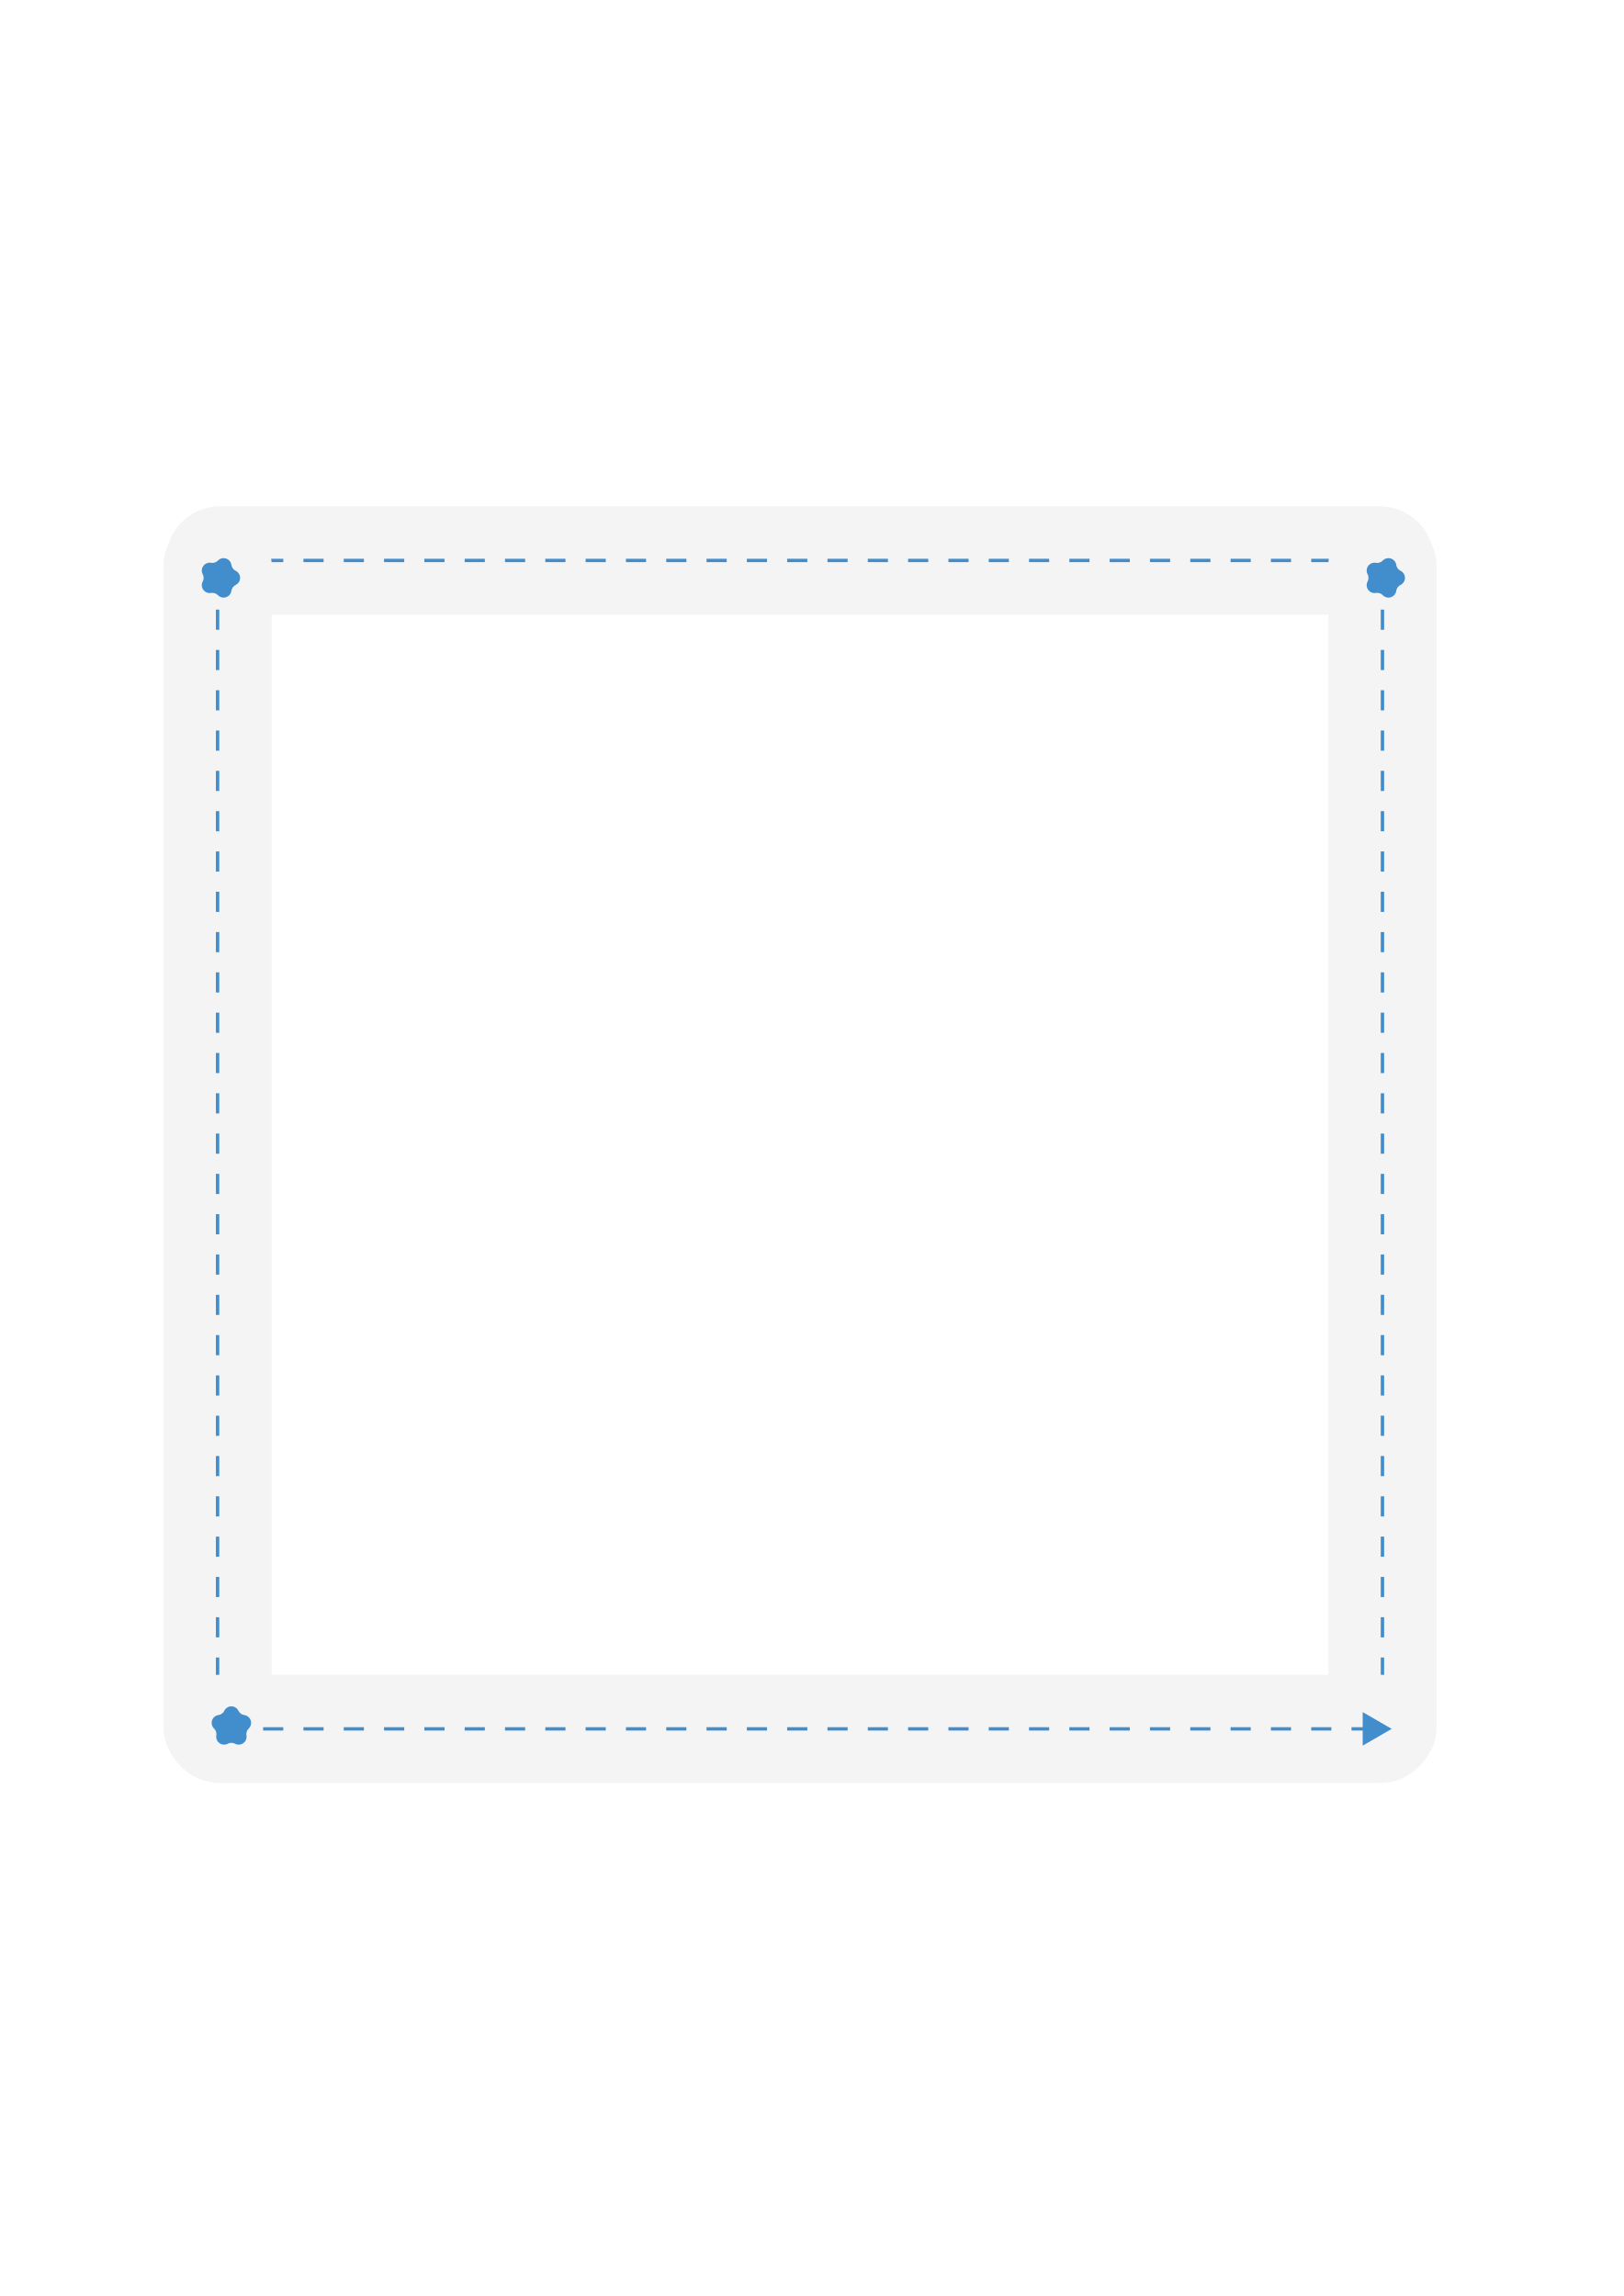
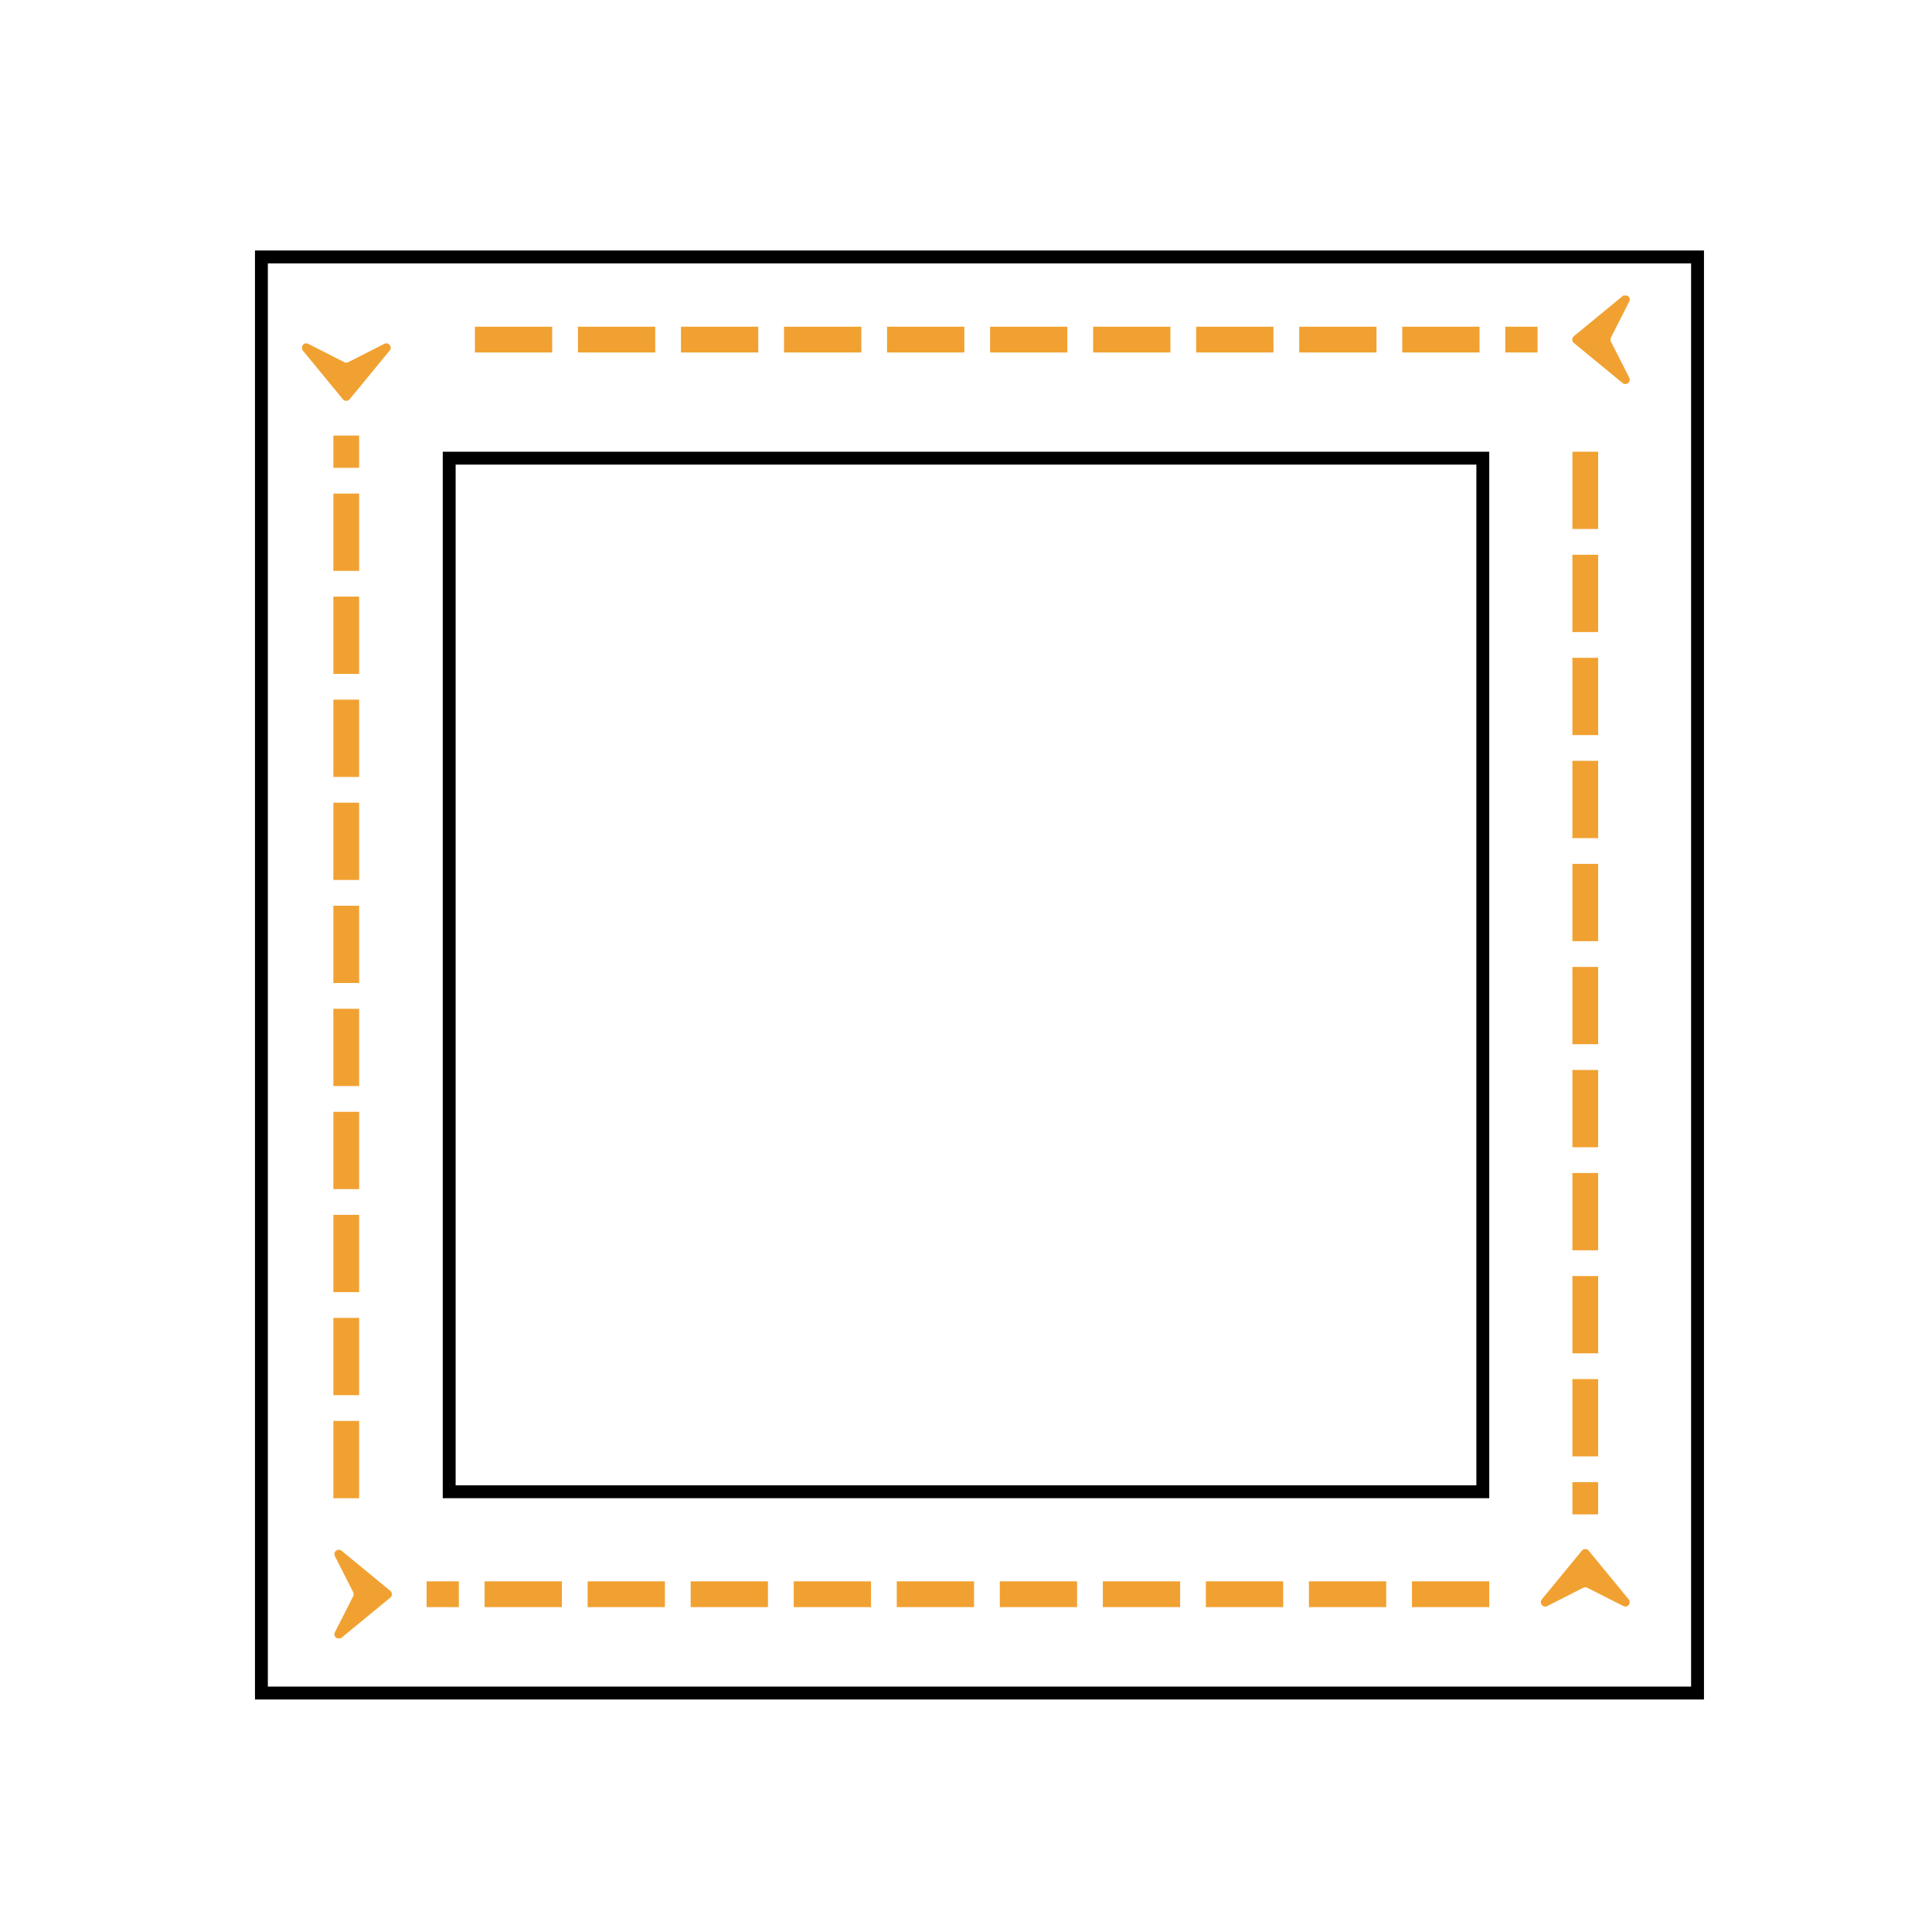
- <svg xmlns="http://www.w3.org/2000/svg" width="794" zoomAndPan="magnify" viewBox="0 0 594.96 842.25" height="1123" preserveAspectRatio="xMidYMid meet" version="1.0">
+ <svg xmlns="http://www.w3.org/2000/svg" width="1200" zoomAndPan="magnify" viewBox="0 0 900 900" height="1200" preserveAspectRatio="xMidYMid meet" version="1.0">
  <defs>
-     <clipPath id="9bc9d8e1b8">
-       <path d="M 60 185.73 L 526 185.73 L 526 225.445 L 60 225.445 Z M 60 185.73 " clip-rule="nonzero" />
+     <clipPath id="487cb7dec2">
+       <path d="M 118.777 116.676 L 793.777 116.676 L 793.777 791.676 L 118.777 791.676 Z M 118.777 116.676 " clip-rule="nonzero" />
    </clipPath>
-     <clipPath id="2ab682ca5b">
-       <path d="M 486.922 187.109 L 526.637 187.109 L 526.637 653.941 L 486.922 653.941 Z M 486.922 187.109 " clip-rule="nonzero" />
+     <clipPath id="9139d52748">
+       <path d="M 206.25 210.426 L 693.75 210.426 L 693.75 697.926 L 206.25 697.926 Z M 206.25 210.426 " clip-rule="nonzero" />
    </clipPath>
-     <clipPath id="f6e6196578">
-       <path d="M 59.684 187.109 L 99.398 187.109 L 99.398 653.941 L 59.684 653.941 Z M 59.684 187.109 " clip-rule="nonzero" />
+     <clipPath id="3c43276511">
+       <path d="M 140.77 159.941 L 182.016 159.941 L 182.016 186.734 L 140.77 186.734 Z M 140.77 159.941 " clip-rule="nonzero" />
    </clipPath>
-     <clipPath id="2ecdb37d1c">
-       <path d="M 60 614.344 L 526 614.344 L 526 654.059 L 60 654.059 Z M 60 614.344 " clip-rule="nonzero" />
+     <clipPath id="0099d930dd">
+       <path d="M 155.77 721.934 L 182.559 721.934 L 182.559 763.176 L 155.77 763.176 Z M 155.77 721.934 " clip-rule="nonzero" />
+     </clipPath>
+     <clipPath id="a2a19cfbca">
+       <path d="M 717.762 721.609 L 759.004 721.609 L 759.004 748.402 L 717.762 748.402 Z M 717.762 721.609 " clip-rule="nonzero" />
+     </clipPath>
+     <clipPath id="e4aa8b4fe6">
+       <path d="M 732.414 137.668 L 759.207 137.668 L 759.207 178.91 L 732.414 178.91 Z M 732.414 137.668 " clip-rule="nonzero" />
    </clipPath>
  </defs>
-   <g clip-path="url(#9bc9d8e1b8)">
-     <path fill="#f5f4f4" d="M 80.395 185.73 L 505.859 185.73 C 506.508 185.73 507.156 185.762 507.805 185.828 C 508.449 185.891 509.094 185.984 509.73 186.113 C 510.367 186.238 510.996 186.398 511.617 186.586 C 512.242 186.777 512.852 186.996 513.453 187.242 C 514.051 187.492 514.641 187.77 515.211 188.078 C 515.785 188.383 516.344 188.719 516.883 189.078 C 517.422 189.441 517.945 189.828 518.445 190.238 C 518.949 190.652 519.43 191.09 519.891 191.551 C 520.348 192.008 520.785 192.492 521.195 192.992 C 521.609 193.496 521.996 194.02 522.355 194.559 C 522.719 195.102 523.051 195.656 523.359 196.23 C 523.664 196.805 523.941 197.391 524.191 197.992 C 524.441 198.594 524.66 199.207 524.848 199.828 C 525.035 200.453 525.191 201.082 525.32 201.719 C 525.445 202.359 525.543 203 525.605 203.648 C 525.668 204.297 525.703 204.945 525.703 205.594 C 525.703 206.246 525.668 206.895 525.605 207.543 C 525.543 208.188 525.445 208.832 525.32 209.469 C 525.191 210.109 525.035 210.738 524.848 211.359 C 524.66 211.984 524.441 212.594 524.191 213.195 C 523.941 213.797 523.664 214.383 523.359 214.957 C 523.051 215.531 522.719 216.09 522.355 216.629 C 521.996 217.172 521.609 217.691 521.195 218.195 C 520.785 218.699 520.348 219.18 519.891 219.641 C 519.43 220.102 518.949 220.535 518.445 220.949 C 517.945 221.363 517.422 221.75 516.883 222.109 C 516.344 222.473 515.785 222.805 515.211 223.113 C 514.641 223.418 514.051 223.699 513.453 223.945 C 512.852 224.195 512.242 224.414 511.617 224.602 C 510.996 224.793 510.367 224.949 509.73 225.078 C 509.094 225.203 508.449 225.301 507.805 225.363 C 507.156 225.426 506.508 225.457 505.859 225.457 L 80.395 225.457 C 79.746 225.457 79.098 225.426 78.449 225.363 C 77.805 225.301 77.16 225.203 76.523 225.078 C 75.887 224.949 75.258 224.793 74.637 224.602 C 74.012 224.414 73.402 224.195 72.801 223.945 C 72.203 223.699 71.613 223.418 71.043 223.113 C 70.469 222.805 69.91 222.473 69.371 222.109 C 68.832 221.75 68.309 221.363 67.809 220.949 C 67.305 220.535 66.824 220.102 66.363 219.641 C 65.906 219.18 65.469 218.699 65.059 218.195 C 64.645 217.691 64.258 217.172 63.898 216.629 C 63.535 216.09 63.203 215.531 62.895 214.957 C 62.59 214.383 62.312 213.797 62.062 213.195 C 61.816 212.594 61.598 211.984 61.406 211.359 C 61.219 210.738 61.062 210.109 60.934 209.469 C 60.809 208.832 60.711 208.188 60.648 207.543 C 60.586 206.895 60.555 206.246 60.555 205.594 C 60.555 204.945 60.586 204.297 60.648 203.648 C 60.711 203 60.809 202.359 60.934 201.719 C 61.062 201.082 61.219 200.453 61.406 199.828 C 61.598 199.207 61.816 198.594 62.062 197.992 C 62.312 197.391 62.59 196.805 62.895 196.23 C 63.203 195.656 63.535 195.102 63.898 194.559 C 64.258 194.02 64.645 193.496 65.059 192.992 C 65.469 192.492 65.906 192.008 66.363 191.551 C 66.824 191.09 67.305 190.652 67.809 190.238 C 68.309 189.828 68.832 189.441 69.371 189.078 C 69.91 188.719 70.469 188.383 71.043 188.078 C 71.613 187.77 72.203 187.492 72.801 187.242 C 73.402 186.996 74.012 186.777 74.637 186.586 C 75.258 186.398 75.887 186.238 76.523 186.113 C 77.16 185.984 77.805 185.891 78.449 185.828 C 79.098 185.762 79.746 185.73 80.395 185.73 Z M 80.395 185.73 " fill-opacity="1" fill-rule="nonzero" />
+   <g clip-path="url(#487cb7dec2)">
+     <path stroke-linecap="butt" transform="matrix(0.75, 0, 0, 0.75, 118.7791, 116.6761)" fill="none" stroke-linejoin="miter" d="M -0.002 -0 L 899.998 -0 L 899.998 900 L -0.002 900 Z M -0.002 -0 " stroke="#000000" stroke-width="16" stroke-opacity="1" stroke-miterlimit="4" />
  </g>
-   <path fill="#428dcc" d="M 81.453 204.977 L 88.848 204.977 L 88.848 206.211 L 81.453 206.211 M 96.238 204.977 L 103.633 204.977 L 103.633 206.211 L 96.238 206.211 M 111.023 204.977 L 118.418 204.977 L 118.418 206.211 L 111.023 206.211 M 125.809 204.977 L 133.203 204.977 L 133.203 206.211 L 125.809 206.211 M 140.594 204.977 L 147.988 204.977 L 147.988 206.211 L 140.594 206.211 M 155.379 204.977 L 162.77 204.977 L 162.77 206.211 L 155.379 206.211 M 170.164 204.977 L 177.555 204.977 L 177.555 206.211 L 170.164 206.211 M 184.949 204.977 L 192.34 204.977 L 192.34 206.211 L 184.949 206.211 M 199.734 204.977 L 207.125 204.977 L 207.125 206.211 L 199.734 206.211 M 214.52 204.977 L 221.91 204.977 L 221.91 206.211 L 214.52 206.211 M 229.305 204.977 L 236.695 204.977 L 236.695 206.211 L 229.305 206.211 M 244.086 204.977 L 251.48 204.977 L 251.48 206.211 L 244.086 206.211 M 258.871 204.977 L 266.266 204.977 L 266.266 206.211 L 258.871 206.211 M 273.656 204.977 L 281.051 204.977 L 281.051 206.211 L 273.656 206.211 M 288.441 204.977 L 295.836 204.977 L 295.836 206.211 L 288.441 206.211 M 303.227 204.977 L 310.621 204.977 L 310.621 206.211 L 303.227 206.211 M 318.012 204.977 L 325.402 204.977 L 325.402 206.211 L 318.012 206.211 M 332.797 204.977 L 340.188 204.977 L 340.188 206.211 L 332.797 206.211 M 347.582 204.977 L 354.973 204.977 L 354.973 206.211 L 347.582 206.211 M 362.367 204.977 L 369.758 204.977 L 369.758 206.211 L 362.367 206.211 M 377.152 204.977 L 384.543 204.977 L 384.543 206.211 L 377.152 206.211 M 391.938 204.977 L 399.328 204.977 L 399.328 206.211 L 391.938 206.211 M 406.719 204.977 L 414.113 204.977 L 414.113 206.211 L 406.719 206.211 M 421.504 204.977 L 428.898 204.977 L 428.898 206.211 L 421.504 206.211 M 436.289 204.977 L 443.684 204.977 L 443.684 206.211 L 436.289 206.211 M 451.074 204.977 L 458.469 204.977 L 458.469 206.211 L 451.074 206.211 M 465.859 204.977 L 473.254 204.977 L 473.254 206.211 L 465.859 206.211 M 480.645 204.977 L 488.035 204.977 L 488.035 206.211 L 480.645 206.211 M 495.43 204.977 L 501.332 204.977 L 501.332 206.211 L 495.43 206.211 " fill-opacity="1" fill-rule="nonzero" />
-   <path fill="#428dcc" d="M 499.531 211.742 L 510.172 205.594 L 499.531 199.445 Z M 499.531 211.742 " fill-opacity="1" fill-rule="nonzero" />
-   <path fill="#428dcc" d="M 87.18 198.945 C 87.387 199.375 87.684 199.727 88.066 200.008 C 88.449 200.289 88.875 200.461 89.348 200.531 C 89.891 200.609 90.375 200.824 90.797 201.18 C 91.219 201.535 91.516 201.973 91.688 202.496 C 91.855 203.023 91.875 203.551 91.742 204.086 C 91.609 204.621 91.344 205.082 90.949 205.465 C 90.609 205.797 90.371 206.184 90.223 206.633 C 90.078 207.082 90.043 207.539 90.121 208.008 C 90.215 208.547 90.156 209.07 89.949 209.582 C 89.742 210.09 89.418 210.504 88.973 210.828 C 88.531 211.148 88.035 211.332 87.488 211.371 C 86.941 211.41 86.426 211.301 85.941 211.047 C 85.52 210.824 85.07 210.715 84.598 210.715 C 84.121 210.715 83.676 210.824 83.254 211.047 C 82.77 211.301 82.254 211.41 81.707 211.371 C 81.16 211.332 80.664 211.148 80.219 210.828 C 79.773 210.504 79.449 210.09 79.242 209.582 C 79.035 209.07 78.98 208.547 79.07 208.008 C 79.148 207.539 79.113 207.082 78.965 206.633 C 78.82 206.184 78.578 205.797 78.238 205.465 C 77.844 205.082 77.578 204.625 77.445 204.09 C 77.312 203.555 77.328 203.023 77.5 202.5 C 77.668 201.977 77.965 201.535 78.387 201.18 C 78.805 200.824 79.289 200.609 79.836 200.531 C 80.305 200.465 80.73 200.289 81.113 200.012 C 81.496 199.73 81.793 199.379 82.004 198.953 C 82.246 198.461 82.598 198.066 83.066 197.773 C 83.531 197.484 84.039 197.336 84.59 197.336 C 85.137 197.336 85.645 197.48 86.113 197.773 C 86.582 198.062 86.934 198.453 87.18 198.945 Z M 87.18 198.945 " fill-opacity="1" fill-rule="nonzero" />
-   <g clip-path="url(#2ab682ca5b)">
-     <path fill="#f5f4f4" d="M 526.637 207.785 L 526.637 633.246 C 526.637 633.898 526.605 634.547 526.539 635.191 C 526.477 635.84 526.379 636.48 526.254 637.117 C 526.125 637.754 525.969 638.387 525.781 639.008 C 525.59 639.629 525.371 640.238 525.125 640.84 C 524.875 641.441 524.598 642.027 524.289 642.602 C 523.984 643.176 523.648 643.73 523.289 644.27 C 522.926 644.812 522.539 645.332 522.125 645.836 C 521.715 646.336 521.277 646.82 520.816 647.277 C 520.359 647.738 519.875 648.172 519.375 648.586 C 518.871 648.996 518.348 649.383 517.809 649.746 C 517.266 650.105 516.711 650.441 516.137 650.746 C 515.562 651.055 514.973 651.332 514.375 651.578 C 513.773 651.828 513.16 652.047 512.539 652.234 C 511.914 652.426 511.285 652.582 510.648 652.707 C 510.008 652.836 509.367 652.93 508.719 652.996 C 508.07 653.059 507.422 653.09 506.773 653.09 C 506.121 653.09 505.473 653.059 504.824 652.992 C 504.176 652.93 503.535 652.836 502.898 652.707 C 502.258 652.582 501.629 652.426 501.008 652.234 C 500.383 652.047 499.773 651.828 499.172 651.578 C 498.57 651.332 497.98 651.055 497.41 650.746 C 496.836 650.441 496.277 650.105 495.738 649.746 C 495.195 649.383 494.672 648.996 494.172 648.586 C 493.668 648.172 493.188 647.738 492.727 647.277 C 492.266 646.82 491.832 646.336 491.418 645.836 C 491.004 645.332 490.617 644.812 490.258 644.27 C 489.895 643.73 489.562 643.176 489.254 642.602 C 488.949 642.027 488.668 641.441 488.422 640.84 C 488.172 640.238 487.953 639.629 487.766 639.008 C 487.574 638.387 487.418 637.754 487.289 637.117 C 487.164 636.48 487.066 635.84 487.004 635.191 C 486.941 634.547 486.91 633.898 486.91 633.246 L 486.91 207.785 C 486.91 207.133 486.941 206.484 487.004 205.84 C 487.066 205.191 487.164 204.551 487.289 203.914 C 487.418 203.277 487.574 202.645 487.766 202.023 C 487.953 201.402 488.172 200.789 488.422 200.191 C 488.668 199.59 488.949 199.004 489.254 198.43 C 489.562 197.855 489.895 197.301 490.258 196.762 C 490.617 196.219 491.004 195.699 491.418 195.195 C 491.832 194.695 492.266 194.211 492.727 193.754 C 493.188 193.293 493.668 192.859 494.172 192.445 C 494.672 192.031 495.195 191.648 495.738 191.285 C 496.277 190.926 496.836 190.59 497.41 190.285 C 497.98 189.977 498.57 189.699 499.172 189.453 C 499.773 189.203 500.383 188.984 501.008 188.797 C 501.629 188.605 502.258 188.449 502.898 188.324 C 503.535 188.195 504.176 188.102 504.824 188.035 C 505.473 187.973 506.121 187.941 506.773 187.941 C 507.422 187.941 508.07 187.973 508.719 188.035 C 509.367 188.102 510.008 188.195 510.648 188.324 C 511.285 188.449 511.914 188.605 512.539 188.797 C 513.16 188.984 513.773 189.203 514.375 189.453 C 514.973 189.699 515.562 189.977 516.137 190.285 C 516.711 190.59 517.266 190.926 517.809 191.285 C 518.348 191.648 518.871 192.031 519.375 192.445 C 519.875 192.859 520.359 193.293 520.816 193.754 C 521.277 194.211 521.715 194.695 522.125 195.195 C 522.539 195.699 522.926 196.219 523.289 196.762 C 523.648 197.301 523.984 197.855 524.289 198.43 C 524.598 199.004 524.875 199.59 525.125 200.191 C 525.371 200.789 525.59 201.402 525.781 202.023 C 525.969 202.645 526.125 203.277 526.254 203.914 C 526.379 204.551 526.477 205.191 526.539 205.84 C 526.605 206.484 526.637 207.133 526.637 207.785 Z M 526.637 207.785 " fill-opacity="1" fill-rule="nonzero" />
+   <g clip-path="url(#9139d52748)">
+     <path stroke-linecap="butt" transform="matrix(0.75, 0, 0, 0.75, 206.25, 210.4261)" fill="none" stroke-linejoin="miter" d="M 0 -0 L 650 -0 L 650 650 L 0 650 Z M 0 -0 " stroke="#000000" stroke-width="16" stroke-opacity="1" stroke-miterlimit="4" />
  </g>
-   <path fill="#428dcc" d="M 507.391 208.844 L 507.391 216.234 L 506.156 216.234 L 506.156 208.844 M 507.391 223.629 L 507.391 231.02 L 506.156 231.02 L 506.156 223.629 M 507.391 238.414 L 507.391 245.805 L 506.156 245.805 L 506.156 238.414 M 507.391 253.199 L 507.391 260.59 L 506.156 260.59 L 506.156 253.199 M 507.391 267.984 L 507.391 275.375 L 506.156 275.375 L 506.156 267.984 M 507.391 282.766 L 507.391 290.16 L 506.156 290.16 L 506.156 282.766 M 507.391 297.551 L 507.391 304.945 L 506.156 304.945 L 506.156 297.551 M 507.391 312.336 L 507.391 319.73 L 506.156 319.73 L 506.156 312.336 M 507.391 327.121 L 507.391 334.516 L 506.156 334.516 L 506.156 327.121 M 507.391 341.906 L 507.391 349.301 L 506.156 349.301 L 506.156 341.906 M 507.391 356.691 L 507.391 364.082 L 506.156 364.082 L 506.156 356.691 M 507.391 371.477 L 507.391 378.867 L 506.156 378.867 L 506.156 371.477 M 507.391 386.262 L 507.391 393.652 L 506.156 393.652 L 506.156 386.262 M 507.391 401.047 L 507.391 408.438 L 506.156 408.438 L 506.156 401.047 M 507.391 415.832 L 507.391 423.223 L 506.156 423.223 L 506.156 415.832 M 507.391 430.617 L 507.391 438.008 L 506.156 438.008 L 506.156 430.617 M 507.391 445.398 L 507.391 452.793 L 506.156 452.793 L 506.156 445.398 M 507.391 460.184 L 507.391 467.578 L 506.156 467.578 L 506.156 460.184 M 507.391 474.969 L 507.391 482.363 L 506.156 482.363 L 506.156 474.969 M 507.391 489.754 L 507.391 497.148 L 506.156 497.148 L 506.156 489.754 M 507.391 504.539 L 507.391 511.934 L 506.156 511.934 L 506.156 504.539 M 507.391 519.324 L 507.391 526.715 L 506.156 526.715 L 506.156 519.324 M 507.391 534.109 L 507.391 541.5 L 506.156 541.5 L 506.156 534.109 M 507.391 548.895 L 507.391 556.285 L 506.156 556.285 L 506.156 548.895 M 507.391 563.68 L 507.391 571.07 L 506.156 571.07 L 506.156 563.68 M 507.391 578.465 L 507.391 585.855 L 506.156 585.855 L 506.156 578.465 M 507.391 593.25 L 507.391 600.641 L 506.156 600.641 L 506.156 593.25 M 507.391 608.031 L 507.391 615.426 L 506.156 615.426 L 506.156 608.031 M 507.391 622.816 L 507.391 628.719 L 506.156 628.719 L 506.156 622.816 " fill-opacity="1" fill-rule="nonzero" />
-   <path fill="#428dcc" d="M 500.625 626.922 L 506.773 637.559 L 512.922 626.922 Z M 500.625 626.922 " fill-opacity="1" fill-rule="nonzero" />
-   <path fill="#428dcc" d="M 513.422 214.566 C 512.992 214.773 512.641 215.07 512.359 215.453 C 512.078 215.84 511.906 216.266 511.836 216.734 C 511.758 217.281 511.543 217.766 511.188 218.188 C 510.832 218.609 510.395 218.906 509.871 219.074 C 509.344 219.246 508.816 219.266 508.281 219.129 C 507.742 218.996 507.285 218.734 506.902 218.336 C 506.57 218 506.18 217.758 505.734 217.613 C 505.285 217.465 504.828 217.434 504.359 217.512 C 503.82 217.602 503.293 217.547 502.785 217.34 C 502.277 217.133 501.863 216.809 501.539 216.363 C 501.219 215.918 501.035 215.422 500.996 214.875 C 500.957 214.328 501.066 213.812 501.32 213.328 C 501.543 212.906 501.652 212.461 501.652 211.984 C 501.652 211.512 501.543 211.062 501.32 210.641 C 501.066 210.156 500.957 209.641 500.996 209.094 C 501.035 208.547 501.219 208.051 501.539 207.609 C 501.863 207.164 502.277 206.84 502.785 206.633 C 503.293 206.426 503.82 206.367 504.359 206.461 C 504.828 206.535 505.285 206.5 505.734 206.355 C 506.184 206.207 506.57 205.965 506.902 205.629 C 507.285 205.23 507.742 204.965 508.277 204.832 C 508.812 204.699 509.344 204.719 509.867 204.887 C 510.391 205.059 510.832 205.352 511.188 205.773 C 511.539 206.195 511.758 206.68 511.836 207.223 C 511.902 207.691 512.078 208.117 512.355 208.504 C 512.637 208.887 512.988 209.184 513.414 209.391 C 513.906 209.633 514.301 209.988 514.59 210.453 C 514.883 210.918 515.027 211.426 515.031 211.977 C 515.031 212.527 514.887 213.035 514.594 213.5 C 514.305 213.969 513.914 214.324 513.422 214.566 Z M 513.422 214.566 " fill-opacity="1" fill-rule="nonzero" />
-   <g clip-path="url(#f6e6196578)">
-     <path fill="#f5f4f4" d="M 99.398 207.785 L 99.398 633.246 C 99.398 633.898 99.367 634.547 99.305 635.191 C 99.238 635.84 99.145 636.48 99.016 637.117 C 98.891 637.754 98.73 638.387 98.543 639.008 C 98.355 639.629 98.137 640.238 97.887 640.84 C 97.637 641.441 97.359 642.027 97.055 642.602 C 96.746 643.176 96.414 643.73 96.051 644.27 C 95.691 644.812 95.301 645.332 94.891 645.836 C 94.477 646.336 94.039 646.82 93.582 647.277 C 93.121 647.738 92.641 648.172 92.137 648.586 C 91.633 648.996 91.113 649.383 90.57 649.746 C 90.031 650.105 89.473 650.441 88.898 650.746 C 88.324 651.055 87.738 651.332 87.137 651.578 C 86.535 651.828 85.926 652.047 85.301 652.234 C 84.68 652.426 84.047 652.582 83.41 652.707 C 82.773 652.836 82.129 652.93 81.48 652.996 C 80.836 653.059 80.188 653.09 79.535 653.09 C 78.883 653.09 78.234 653.059 77.59 652.992 C 76.941 652.93 76.297 652.836 75.66 652.707 C 75.023 652.582 74.391 652.426 73.77 652.234 C 73.148 652.047 72.535 651.828 71.934 651.578 C 71.332 651.332 70.746 651.055 70.172 650.746 C 69.598 650.441 69.039 650.105 68.5 649.746 C 67.957 649.383 67.438 648.996 66.934 648.586 C 66.43 648.172 65.949 647.738 65.488 647.277 C 65.031 646.82 64.594 646.336 64.18 645.836 C 63.77 645.332 63.379 644.812 63.02 644.27 C 62.656 643.73 62.324 643.176 62.016 642.602 C 61.711 642.027 61.434 641.441 61.184 640.84 C 60.934 640.238 60.715 639.629 60.527 639.008 C 60.34 638.387 60.18 637.754 60.055 637.117 C 59.926 636.48 59.832 635.84 59.766 635.191 C 59.703 634.547 59.672 633.898 59.672 633.246 L 59.672 207.785 C 59.672 207.133 59.703 206.484 59.766 205.84 C 59.832 205.191 59.926 204.551 60.055 203.914 C 60.18 203.277 60.34 202.645 60.527 202.023 C 60.715 201.402 60.934 200.789 61.184 200.191 C 61.434 199.59 61.711 199.004 62.016 198.43 C 62.324 197.855 62.656 197.301 63.02 196.762 C 63.379 196.219 63.77 195.699 64.18 195.195 C 64.594 194.695 65.031 194.211 65.488 193.754 C 65.949 193.293 66.43 192.859 66.934 192.445 C 67.438 192.031 67.957 191.648 68.5 191.285 C 69.039 190.926 69.598 190.59 70.172 190.285 C 70.746 189.977 71.332 189.699 71.934 189.453 C 72.535 189.203 73.148 188.984 73.77 188.797 C 74.391 188.605 75.023 188.449 75.66 188.324 C 76.297 188.195 76.941 188.102 77.59 188.035 C 78.234 187.973 78.883 187.941 79.535 187.941 C 80.188 187.941 80.836 187.973 81.48 188.035 C 82.129 188.102 82.773 188.195 83.41 188.324 C 84.047 188.449 84.68 188.605 85.301 188.797 C 85.926 188.984 86.535 189.203 87.137 189.453 C 87.738 189.699 88.324 189.977 88.898 190.285 C 89.473 190.59 90.031 190.926 90.57 191.285 C 91.113 191.648 91.633 192.031 92.137 192.445 C 92.641 192.859 93.121 193.293 93.582 193.754 C 94.039 194.211 94.477 194.695 94.891 195.195 C 95.301 195.699 95.691 196.219 96.051 196.762 C 96.414 197.301 96.746 197.855 97.055 198.43 C 97.359 199.004 97.637 199.59 97.887 200.191 C 98.137 200.789 98.355 201.402 98.543 202.023 C 98.73 202.645 98.891 203.277 99.016 203.914 C 99.145 204.551 99.238 205.191 99.305 205.84 C 99.367 206.484 99.398 207.133 99.398 207.785 Z M 99.398 207.785 " fill-opacity="1" fill-rule="nonzero" />
+   <g clip-path="url(#3c43276511)">
+     <path fill="#f1a131" d="M 162.871 185.988 L 181.535 163.297 C 182.938 161.586 181.004 159.176 179.031 160.176 L 162.223 168.715 C 161.641 169.012 160.953 169.012 160.371 168.715 L 143.559 160.176 C 141.586 159.176 139.652 161.586 141.059 163.293 L 159.719 185.988 C 160.535 186.98 162.055 186.98 162.871 185.988 " fill-opacity="1" fill-rule="nonzero" />
  </g>
-   <path fill="#428dcc" d="M 80.152 208.844 L 80.152 216.234 L 78.918 216.234 L 78.918 208.844 M 80.152 223.629 L 80.152 231.02 L 78.918 231.02 L 78.918 223.629 M 80.152 238.414 L 80.152 245.805 L 78.918 245.805 L 78.918 238.414 M 80.152 253.199 L 80.152 260.59 L 78.918 260.59 L 78.918 253.199 M 80.152 267.984 L 80.152 275.375 L 78.918 275.375 L 78.918 267.984 M 80.152 282.766 L 80.152 290.16 L 78.918 290.16 L 78.918 282.766 M 80.152 297.551 L 80.152 304.945 L 78.918 304.945 L 78.918 297.551 M 80.152 312.336 L 80.152 319.73 L 78.918 319.73 L 78.918 312.336 M 80.152 327.121 L 80.152 334.516 L 78.918 334.516 L 78.918 327.121 M 80.152 341.906 L 80.152 349.301 L 78.918 349.301 L 78.918 341.906 M 80.152 356.691 L 80.152 364.082 L 78.918 364.082 L 78.918 356.691 M 80.152 371.477 L 80.152 378.867 L 78.918 378.867 L 78.918 371.477 M 80.152 386.262 L 80.152 393.652 L 78.918 393.652 L 78.918 386.262 M 80.152 401.047 L 80.152 408.438 L 78.918 408.438 L 78.918 401.047 M 80.152 415.832 L 80.152 423.223 L 78.918 423.223 L 78.918 415.832 M 80.152 430.617 L 80.152 438.008 L 78.918 438.008 L 78.918 430.617 M 80.152 445.398 L 80.152 452.793 L 78.918 452.793 L 78.918 445.398 M 80.152 460.184 L 80.152 467.578 L 78.918 467.578 L 78.918 460.184 M 80.152 474.969 L 80.152 482.363 L 78.918 482.363 L 78.918 474.969 M 80.152 489.754 L 80.152 497.148 L 78.918 497.148 L 78.918 489.754 M 80.152 504.539 L 80.152 511.934 L 78.918 511.934 L 78.918 504.539 M 80.152 519.324 L 80.152 526.715 L 78.918 526.715 L 78.918 519.324 M 80.152 534.109 L 80.152 541.5 L 78.918 541.5 L 78.918 534.109 M 80.152 548.895 L 80.152 556.285 L 78.918 556.285 L 78.918 548.895 M 80.152 563.68 L 80.152 571.07 L 78.918 571.07 L 78.918 563.68 M 80.152 578.465 L 80.152 585.855 L 78.918 585.855 L 78.918 578.465 M 80.152 593.25 L 80.152 600.641 L 78.918 600.641 L 78.918 593.25 M 80.152 608.031 L 80.152 615.426 L 78.918 615.426 L 78.918 608.031 M 80.152 622.816 L 80.152 628.719 L 78.918 628.719 L 78.918 622.816 " fill-opacity="1" fill-rule="nonzero" />
-   <path fill="#428dcc" d="M 73.387 626.922 L 79.535 637.559 L 85.684 626.922 Z M 73.387 626.922 " fill-opacity="1" fill-rule="nonzero" />
-   <path fill="#428dcc" d="M 86.184 214.566 C 85.758 214.773 85.402 215.07 85.121 215.453 C 84.844 215.84 84.668 216.266 84.598 216.734 C 84.52 217.281 84.305 217.766 83.949 218.188 C 83.598 218.609 83.156 218.906 82.633 219.074 C 82.109 219.246 81.578 219.266 81.043 219.129 C 80.508 218.996 80.047 218.734 79.664 218.336 C 79.336 218 78.945 217.758 78.496 217.613 C 78.047 217.465 77.59 217.434 77.125 217.512 C 76.582 217.602 76.059 217.547 75.551 217.34 C 75.043 217.133 74.625 216.809 74.305 216.363 C 73.98 215.918 73.801 215.422 73.762 214.875 C 73.719 214.328 73.828 213.812 74.082 213.328 C 74.305 212.906 74.418 212.461 74.418 211.984 C 74.418 211.512 74.305 211.062 74.082 210.641 C 73.828 210.156 73.719 209.641 73.762 209.094 C 73.801 208.547 73.98 208.051 74.305 207.609 C 74.625 207.164 75.043 206.84 75.551 206.633 C 76.059 206.426 76.582 206.367 77.125 206.461 C 77.59 206.535 78.047 206.5 78.496 206.355 C 78.945 206.207 79.336 205.965 79.664 205.629 C 80.047 205.23 80.508 204.965 81.043 204.832 C 81.574 204.699 82.105 204.719 82.629 204.887 C 83.156 205.059 83.594 205.352 83.949 205.773 C 84.305 206.195 84.52 206.68 84.598 207.223 C 84.668 207.691 84.84 208.117 85.121 208.504 C 85.398 208.887 85.75 209.184 86.176 209.391 C 86.672 209.633 87.062 209.988 87.355 210.453 C 87.645 210.918 87.793 211.426 87.793 211.977 C 87.793 212.527 87.648 213.035 87.359 213.5 C 87.066 213.969 86.676 214.324 86.184 214.566 Z M 86.184 214.566 " fill-opacity="1" fill-rule="nonzero" />
-   <g clip-path="url(#2ecdb37d1c)">
-     <path fill="#f5f4f4" d="M 80.395 614.344 L 505.859 614.344 C 506.508 614.344 507.156 614.375 507.805 614.441 C 508.449 614.504 509.094 614.598 509.73 614.727 C 510.367 614.852 510.996 615.012 511.617 615.199 C 512.242 615.387 512.852 615.609 513.453 615.855 C 514.051 616.105 514.641 616.383 515.211 616.691 C 515.785 616.996 516.344 617.332 516.883 617.691 C 517.422 618.055 517.945 618.441 518.445 618.852 C 518.949 619.266 519.43 619.703 519.891 620.164 C 520.348 620.621 520.785 621.105 521.195 621.605 C 521.609 622.109 521.996 622.633 522.355 623.172 C 522.719 623.715 523.051 624.27 523.359 624.844 C 523.664 625.418 523.941 626.004 524.191 626.605 C 524.441 627.207 524.66 627.82 524.848 628.441 C 525.035 629.062 525.191 629.695 525.32 630.332 C 525.445 630.973 525.543 631.613 525.605 632.262 C 525.668 632.91 525.703 633.559 525.703 634.207 C 525.703 634.859 525.668 635.508 525.605 636.156 C 525.543 636.801 525.445 637.445 525.32 638.082 C 525.191 638.723 525.035 639.352 524.848 639.973 C 524.66 640.598 524.441 641.207 524.191 641.809 C 523.941 642.41 523.664 642.996 523.359 643.57 C 523.051 644.145 522.719 644.703 522.355 645.242 C 521.996 645.785 521.609 646.305 521.195 646.809 C 520.785 647.312 520.348 647.793 519.891 648.254 C 519.43 648.715 518.949 649.148 518.445 649.562 C 517.945 649.977 517.422 650.363 516.883 650.723 C 516.344 651.086 515.785 651.418 515.211 651.727 C 514.641 652.031 514.051 652.309 513.453 652.559 C 512.852 652.809 512.242 653.027 511.617 653.215 C 510.996 653.406 510.367 653.562 509.73 653.691 C 509.094 653.816 508.449 653.91 507.805 653.977 C 507.156 654.039 506.508 654.07 505.859 654.07 L 80.395 654.07 C 79.746 654.07 79.098 654.039 78.449 653.977 C 77.805 653.91 77.16 653.816 76.523 653.691 C 75.887 653.562 75.258 653.406 74.637 653.215 C 74.012 653.027 73.402 652.809 72.801 652.559 C 72.203 652.309 71.613 652.031 71.043 651.727 C 70.469 651.418 69.91 651.086 69.371 650.723 C 68.832 650.363 68.309 649.977 67.809 649.562 C 67.305 649.148 66.824 648.715 66.363 648.254 C 65.906 647.793 65.469 647.312 65.059 646.809 C 64.645 646.305 64.258 645.785 63.898 645.242 C 63.535 644.703 63.203 644.145 62.895 643.57 C 62.59 642.996 62.312 642.41 62.062 641.809 C 61.816 641.207 61.598 640.598 61.406 639.973 C 61.219 639.352 61.062 638.723 60.934 638.082 C 60.809 637.445 60.711 636.801 60.648 636.156 C 60.586 635.508 60.555 634.859 60.555 634.207 C 60.555 633.559 60.586 632.91 60.648 632.262 C 60.711 631.613 60.809 630.973 60.934 630.332 C 61.062 629.695 61.219 629.062 61.406 628.441 C 61.598 627.82 61.816 627.207 62.062 626.605 C 62.312 626.004 62.59 625.418 62.895 624.844 C 63.203 624.27 63.535 623.715 63.898 623.172 C 64.258 622.633 64.645 622.109 65.059 621.605 C 65.469 621.105 65.906 620.621 66.363 620.164 C 66.824 619.703 67.305 619.266 67.809 618.852 C 68.309 618.441 68.832 618.055 69.371 617.691 C 69.91 617.332 70.469 616.996 71.043 616.691 C 71.613 616.383 72.203 616.105 72.801 615.855 C 73.402 615.609 74.012 615.387 74.637 615.199 C 75.258 615.012 75.887 614.852 76.523 614.727 C 77.16 614.598 77.805 614.504 78.449 614.441 C 79.098 614.375 79.746 614.344 80.395 614.344 Z M 80.395 614.344 " fill-opacity="1" fill-rule="nonzero" />
+   <path fill="#f1a131" d="M 155.297 697.926 L 155.297 661.926 L 167.297 661.926 L 167.297 697.926 M 155.297 649.926 L 155.297 613.926 L 167.297 613.926 L 167.297 649.926 M 155.297 601.926 L 155.297 565.926 L 167.297 565.926 L 167.297 601.926 M 155.297 553.926 L 155.297 517.926 L 167.297 517.926 L 167.297 553.926 M 155.297 505.926 L 155.297 469.926 L 167.297 469.926 L 167.297 505.926 M 155.297 457.926 L 155.297 421.926 L 167.297 421.926 L 167.297 457.926 M 155.297 409.926 L 155.297 373.926 L 167.297 373.926 L 167.297 409.926 M 155.297 361.926 L 155.297 325.926 L 167.297 325.926 L 167.297 361.926 M 155.297 313.926 L 155.297 277.926 L 167.297 277.926 L 167.297 313.926 M 155.297 265.926 L 155.297 229.926 L 167.297 229.926 L 167.297 265.926 M 155.297 217.926 L 155.297 202.906 L 167.297 202.906 L 167.297 217.926 " fill-opacity="1" fill-rule="nonzero" />
+   <g clip-path="url(#0099d930dd)">
+     <path fill="#f1a131" d="M 181.812 741.074 L 159.121 722.414 C 157.414 721.008 155.004 722.945 156.004 724.914 L 164.543 741.727 C 164.84 742.305 164.84 742.992 164.543 743.574 L 156.004 760.387 C 155 762.359 157.414 764.293 159.121 762.891 L 181.812 744.227 C 182.809 743.41 182.809 741.891 181.812 741.074 " fill-opacity="1" fill-rule="nonzero" />
  </g>
-   <path fill="#428dcc" d="M 81.453 633.59 L 88.848 633.59 L 88.848 634.824 L 81.453 634.824 M 96.238 633.59 L 103.633 633.59 L 103.633 634.824 L 96.238 634.824 M 111.023 633.59 L 118.418 633.59 L 118.418 634.824 L 111.023 634.824 M 125.809 633.59 L 133.203 633.59 L 133.203 634.824 L 125.809 634.824 M 140.594 633.59 L 147.988 633.59 L 147.988 634.824 L 140.594 634.824 M 155.379 633.59 L 162.77 633.59 L 162.77 634.824 L 155.379 634.824 M 170.164 633.59 L 177.555 633.59 L 177.555 634.824 L 170.164 634.824 M 184.949 633.59 L 192.34 633.59 L 192.34 634.824 L 184.949 634.824 M 199.734 633.59 L 207.125 633.59 L 207.125 634.824 L 199.734 634.824 M 214.52 633.59 L 221.91 633.59 L 221.91 634.824 L 214.52 634.824 M 229.305 633.59 L 236.695 633.59 L 236.695 634.824 L 229.305 634.824 M 244.086 633.59 L 251.48 633.59 L 251.48 634.824 L 244.086 634.824 M 258.871 633.59 L 266.266 633.59 L 266.266 634.824 L 258.871 634.824 M 273.656 633.59 L 281.051 633.59 L 281.051 634.824 L 273.656 634.824 M 288.441 633.59 L 295.836 633.59 L 295.836 634.824 L 288.441 634.824 M 303.227 633.59 L 310.621 633.59 L 310.621 634.824 L 303.227 634.824 M 318.012 633.59 L 325.402 633.59 L 325.402 634.824 L 318.012 634.824 M 332.797 633.59 L 340.188 633.59 L 340.188 634.824 L 332.797 634.824 M 347.582 633.59 L 354.973 633.59 L 354.973 634.824 L 347.582 634.824 M 362.367 633.59 L 369.758 633.59 L 369.758 634.824 L 362.367 634.824 M 377.152 633.59 L 384.543 633.59 L 384.543 634.824 L 377.152 634.824 M 391.938 633.59 L 399.328 633.59 L 399.328 634.824 L 391.938 634.824 M 406.719 633.59 L 414.113 633.59 L 414.113 634.824 L 406.719 634.824 M 421.504 633.59 L 428.898 633.59 L 428.898 634.824 L 421.504 634.824 M 436.289 633.59 L 443.684 633.59 L 443.684 634.824 L 436.289 634.824 M 451.074 633.59 L 458.469 633.59 L 458.469 634.824 L 451.074 634.824 M 465.859 633.59 L 473.254 633.59 L 473.254 634.824 L 465.859 634.824 M 480.645 633.59 L 488.035 633.59 L 488.035 634.824 L 480.645 634.824 M 495.43 633.59 L 501.332 633.59 L 501.332 634.824 L 495.43 634.824 " fill-opacity="1" fill-rule="nonzero" />
-   <path fill="#428dcc" d="M 499.531 640.355 L 510.172 634.207 L 499.531 628.059 Z M 499.531 640.355 " fill-opacity="1" fill-rule="nonzero" />
-   <path fill="#428dcc" d="M 87.18 627.559 C 87.387 627.988 87.684 628.34 88.066 628.621 C 88.449 628.902 88.875 629.074 89.348 629.145 C 89.891 629.223 90.375 629.438 90.797 629.793 C 91.219 630.148 91.516 630.586 91.688 631.109 C 91.855 631.637 91.875 632.164 91.742 632.699 C 91.609 633.234 91.344 633.695 90.949 634.078 C 90.609 634.41 90.371 634.797 90.223 635.246 C 90.078 635.695 90.043 636.152 90.121 636.617 C 90.215 637.16 90.156 637.684 89.949 638.195 C 89.742 638.703 89.418 639.117 88.973 639.441 C 88.531 639.762 88.035 639.945 87.488 639.984 C 86.941 640.023 86.426 639.914 85.941 639.66 C 85.52 639.438 85.07 639.328 84.598 639.328 C 84.121 639.328 83.676 639.438 83.254 639.66 C 82.77 639.914 82.254 640.023 81.707 639.984 C 81.16 639.945 80.664 639.762 80.219 639.441 C 79.773 639.117 79.449 638.703 79.242 638.195 C 79.035 637.684 78.98 637.16 79.07 636.617 C 79.148 636.152 79.113 635.695 78.965 635.246 C 78.82 634.797 78.578 634.41 78.238 634.078 C 77.844 633.695 77.578 633.238 77.445 632.703 C 77.312 632.168 77.328 631.637 77.5 631.113 C 77.668 630.59 77.965 630.148 78.387 629.793 C 78.805 629.438 79.289 629.223 79.836 629.145 C 80.305 629.078 80.73 628.902 81.113 628.625 C 81.496 628.344 81.793 627.992 82.004 627.566 C 82.246 627.07 82.598 626.68 83.066 626.387 C 83.531 626.098 84.039 625.949 84.59 625.949 C 85.137 625.949 85.645 626.094 86.113 626.383 C 86.582 626.676 86.934 627.066 87.18 627.559 Z M 87.18 627.559 " fill-opacity="1" fill-rule="nonzero" />
+   <path fill="#f1a131" d="M 693.746 748.656 L 657.746 748.656 L 657.746 736.656 L 693.746 736.656 M 645.746 748.656 L 609.746 748.656 L 609.746 736.656 L 645.746 736.656 M 597.746 748.656 L 561.746 748.656 L 561.746 736.656 L 597.746 736.656 M 549.746 748.656 L 513.746 748.656 L 513.746 736.656 L 549.746 736.656 M 501.746 748.656 L 465.746 748.656 L 465.746 736.656 L 501.746 736.656 M 453.746 748.656 L 417.746 748.656 L 417.746 736.656 L 453.746 736.656 M 405.746 748.656 L 369.746 748.656 L 369.746 736.656 L 405.746 736.656 M 357.746 748.656 L 321.746 748.656 L 321.746 736.656 L 357.746 736.656 M 309.746 748.656 L 273.746 748.656 L 273.746 736.656 L 309.746 736.656 M 261.746 748.656 L 225.746 748.656 L 225.746 736.656 L 261.746 736.656 M 213.746 748.656 L 198.73 748.656 L 198.73 736.656 L 213.746 736.656 " fill-opacity="1" fill-rule="nonzero" />
+   <g clip-path="url(#a2a19cfbca)">
+     <path fill="#f1a131" d="M 736.902 722.355 L 718.238 745.047 C 716.836 746.758 718.77 749.168 720.742 748.164 L 737.551 739.625 C 738.133 739.332 738.82 739.332 739.402 739.625 L 756.215 748.164 C 758.188 749.168 760.121 746.758 758.715 745.047 L 740.055 722.355 C 739.238 721.363 737.719 721.363 736.902 722.355 " fill-opacity="1" fill-rule="nonzero" />
+   </g>
+   <path fill="#f1a131" d="M 744.477 210.43 L 744.477 246.43 L 732.477 246.43 L 732.477 210.43 M 744.477 258.43 L 744.477 294.43 L 732.477 294.43 L 732.477 258.43 M 744.477 306.43 L 744.477 342.43 L 732.477 342.43 L 732.477 306.43 M 744.477 354.43 L 744.477 390.43 L 732.477 390.43 L 732.477 354.43 M 744.477 402.43 L 744.477 438.43 L 732.477 438.43 L 732.477 402.43 M 744.477 450.43 L 744.477 486.43 L 732.477 486.43 L 732.477 450.43 M 744.477 498.43 L 744.477 534.43 L 732.477 534.43 L 732.477 498.43 M 744.477 546.43 L 744.477 582.43 L 732.477 582.43 L 732.477 546.43 M 744.477 594.43 L 744.477 630.43 L 732.477 630.43 L 732.477 594.43 M 744.477 642.43 L 744.477 678.43 L 732.477 678.43 L 732.477 642.43 M 744.477 690.43 L 744.477 705.445 L 732.477 705.445 L 732.477 690.43 " fill-opacity="1" fill-rule="nonzero" />
+   <g clip-path="url(#e4aa8b4fe6)">
+     <path fill="#f1a131" d="M 733.16 159.77 L 755.852 178.43 C 757.559 179.832 759.969 177.898 758.969 175.926 L 750.43 159.117 C 750.137 158.535 750.137 157.852 750.43 157.27 L 758.969 140.453 C 759.973 138.48 757.562 136.547 755.852 137.953 L 733.16 156.613 C 732.164 157.43 732.164 158.949 733.16 159.77 " fill-opacity="1" fill-rule="nonzero" />
+   </g>
+   <path fill="#f1a131" d="M 221.227 152.195 L 257.227 152.195 L 257.227 164.195 L 221.227 164.195 M 269.227 152.195 L 305.227 152.195 L 305.227 164.195 L 269.227 164.195 M 317.227 152.195 L 353.227 152.195 L 353.227 164.195 L 317.227 164.195 M 365.227 152.195 L 401.227 152.195 L 401.227 164.195 L 365.227 164.195 M 413.227 152.195 L 449.227 152.195 L 449.227 164.195 L 413.227 164.195 M 461.227 152.195 L 497.227 152.195 L 497.227 164.195 L 461.227 164.195 M 509.227 152.195 L 545.227 152.195 L 545.227 164.195 L 509.227 164.195 M 557.227 152.195 L 593.227 152.195 L 593.227 164.195 L 557.227 164.195 M 605.227 152.195 L 641.227 152.195 L 641.227 164.195 L 605.227 164.195 M 653.227 152.195 L 689.227 152.195 L 689.227 164.195 L 653.227 164.195 M 701.227 152.195 L 716.242 152.195 L 716.242 164.195 L 701.227 164.195 " fill-opacity="1" fill-rule="nonzero" />
</svg>
